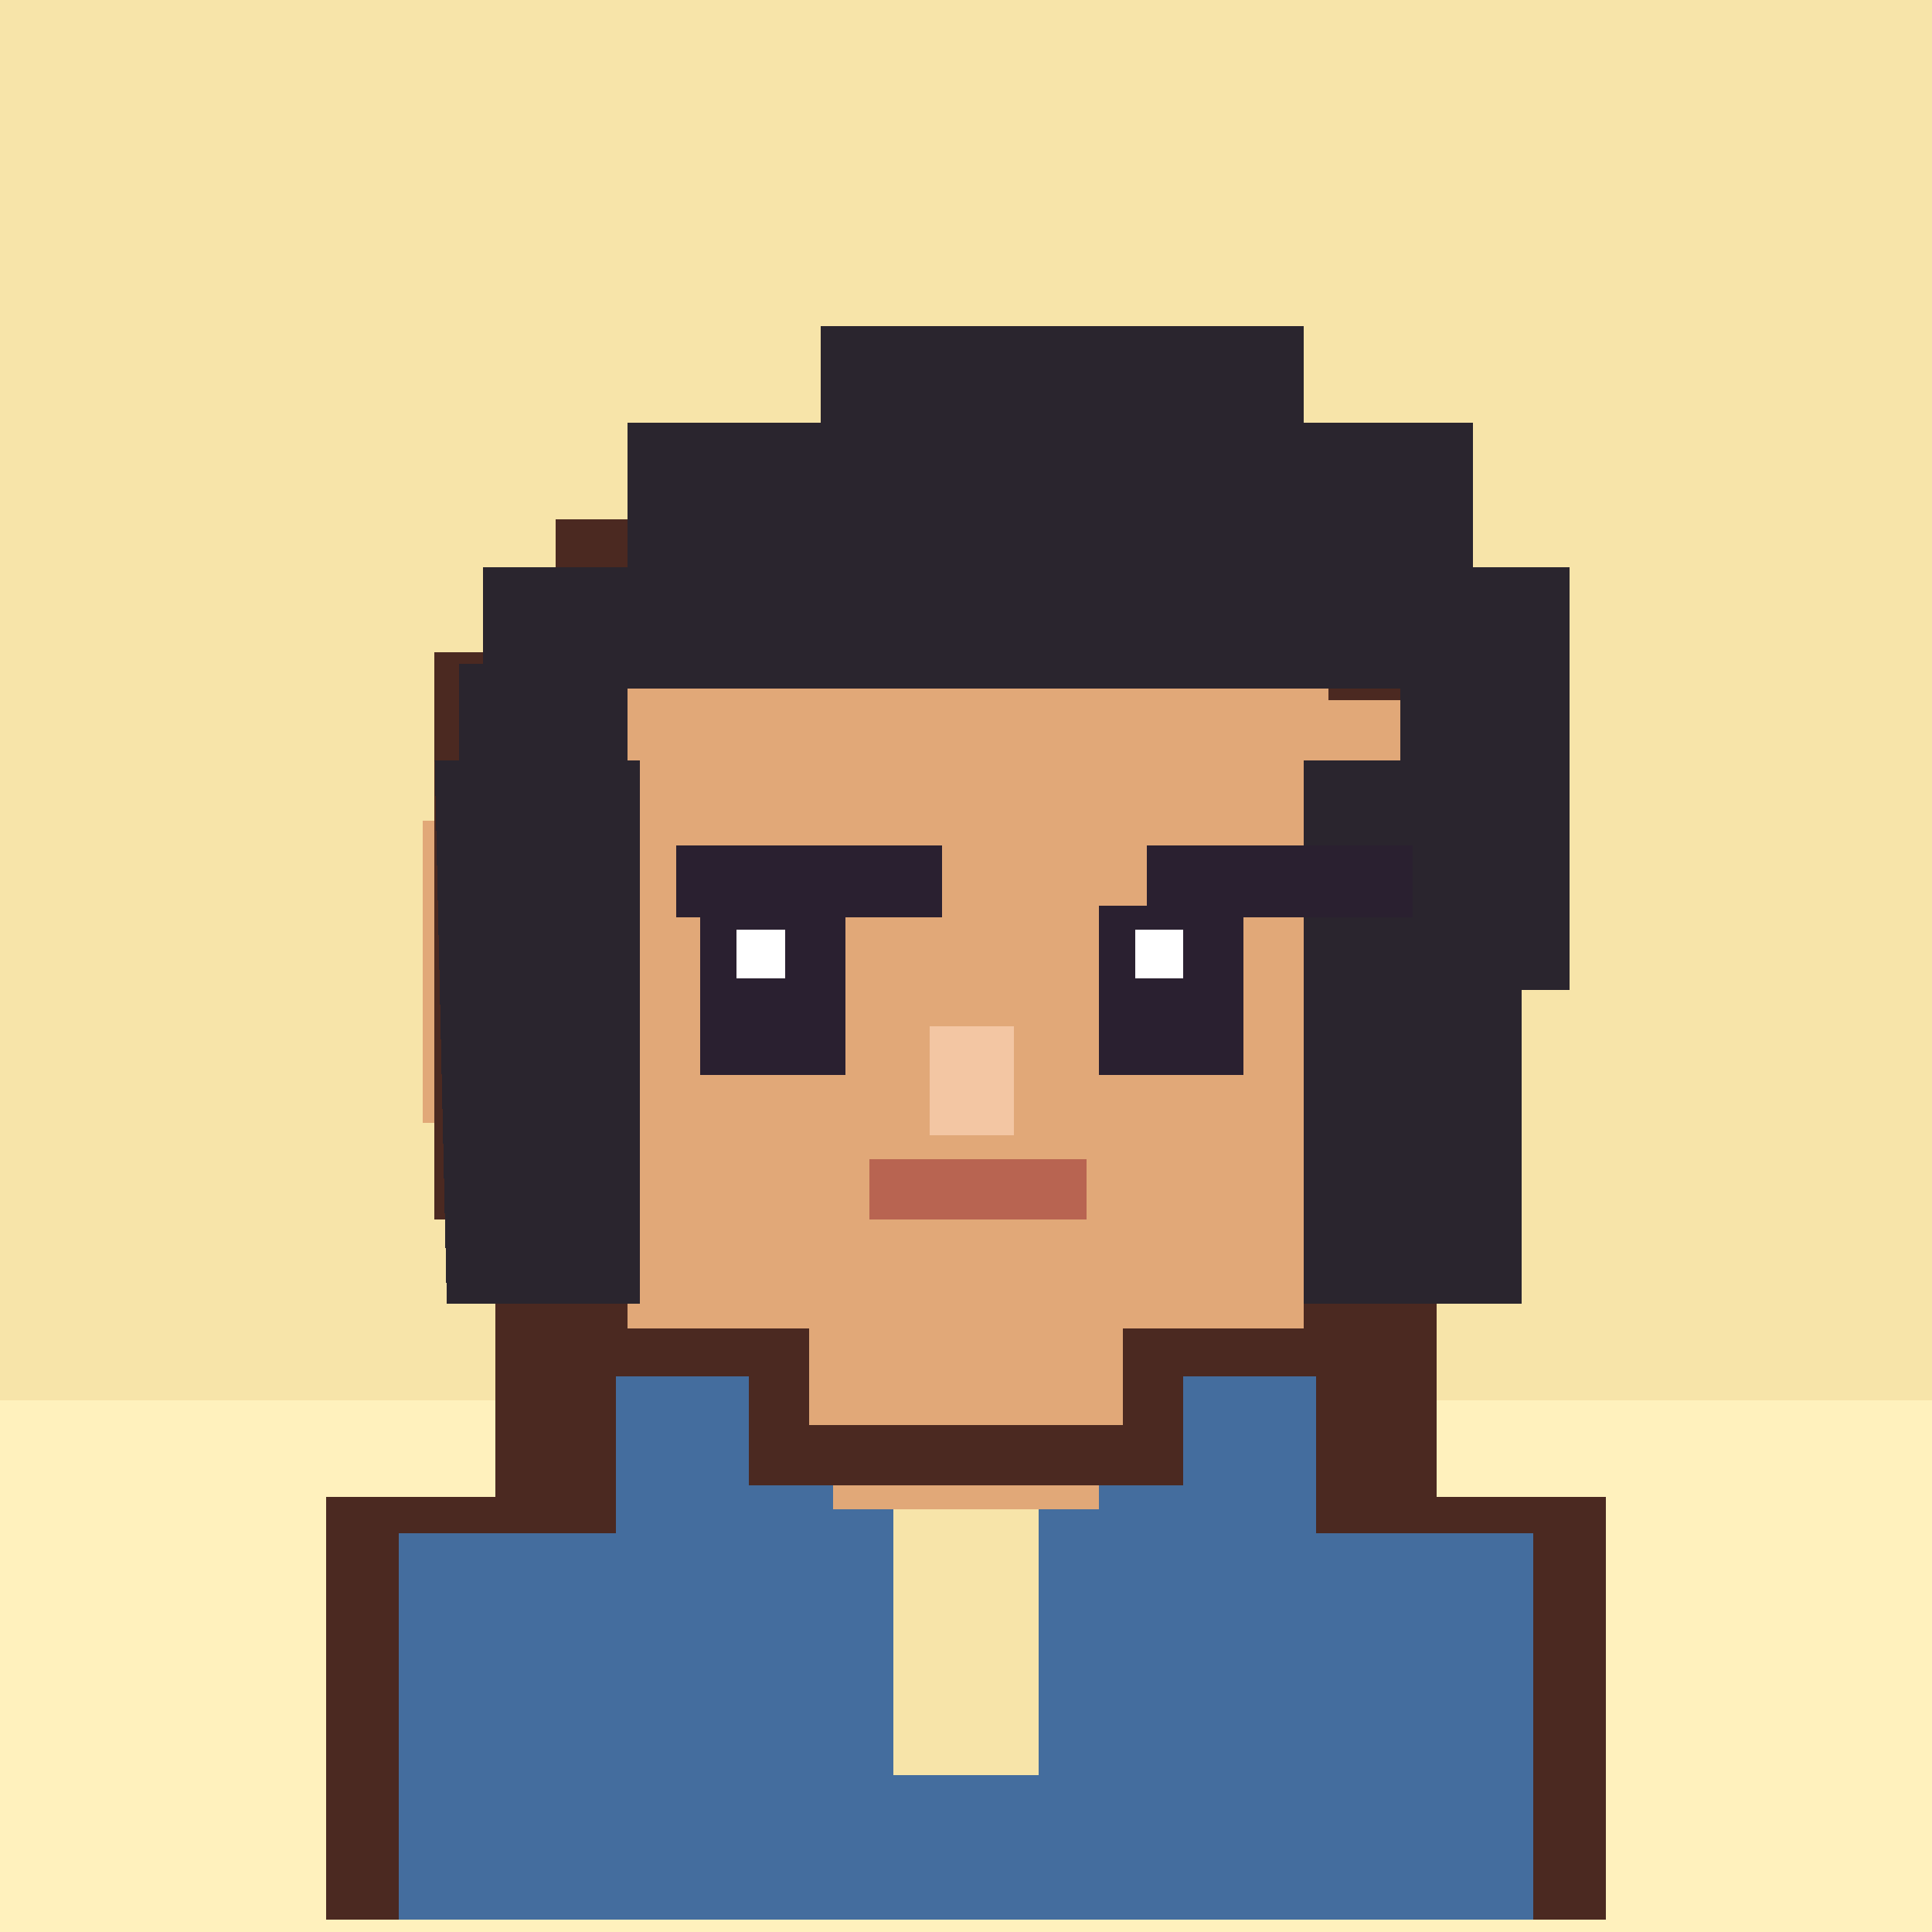
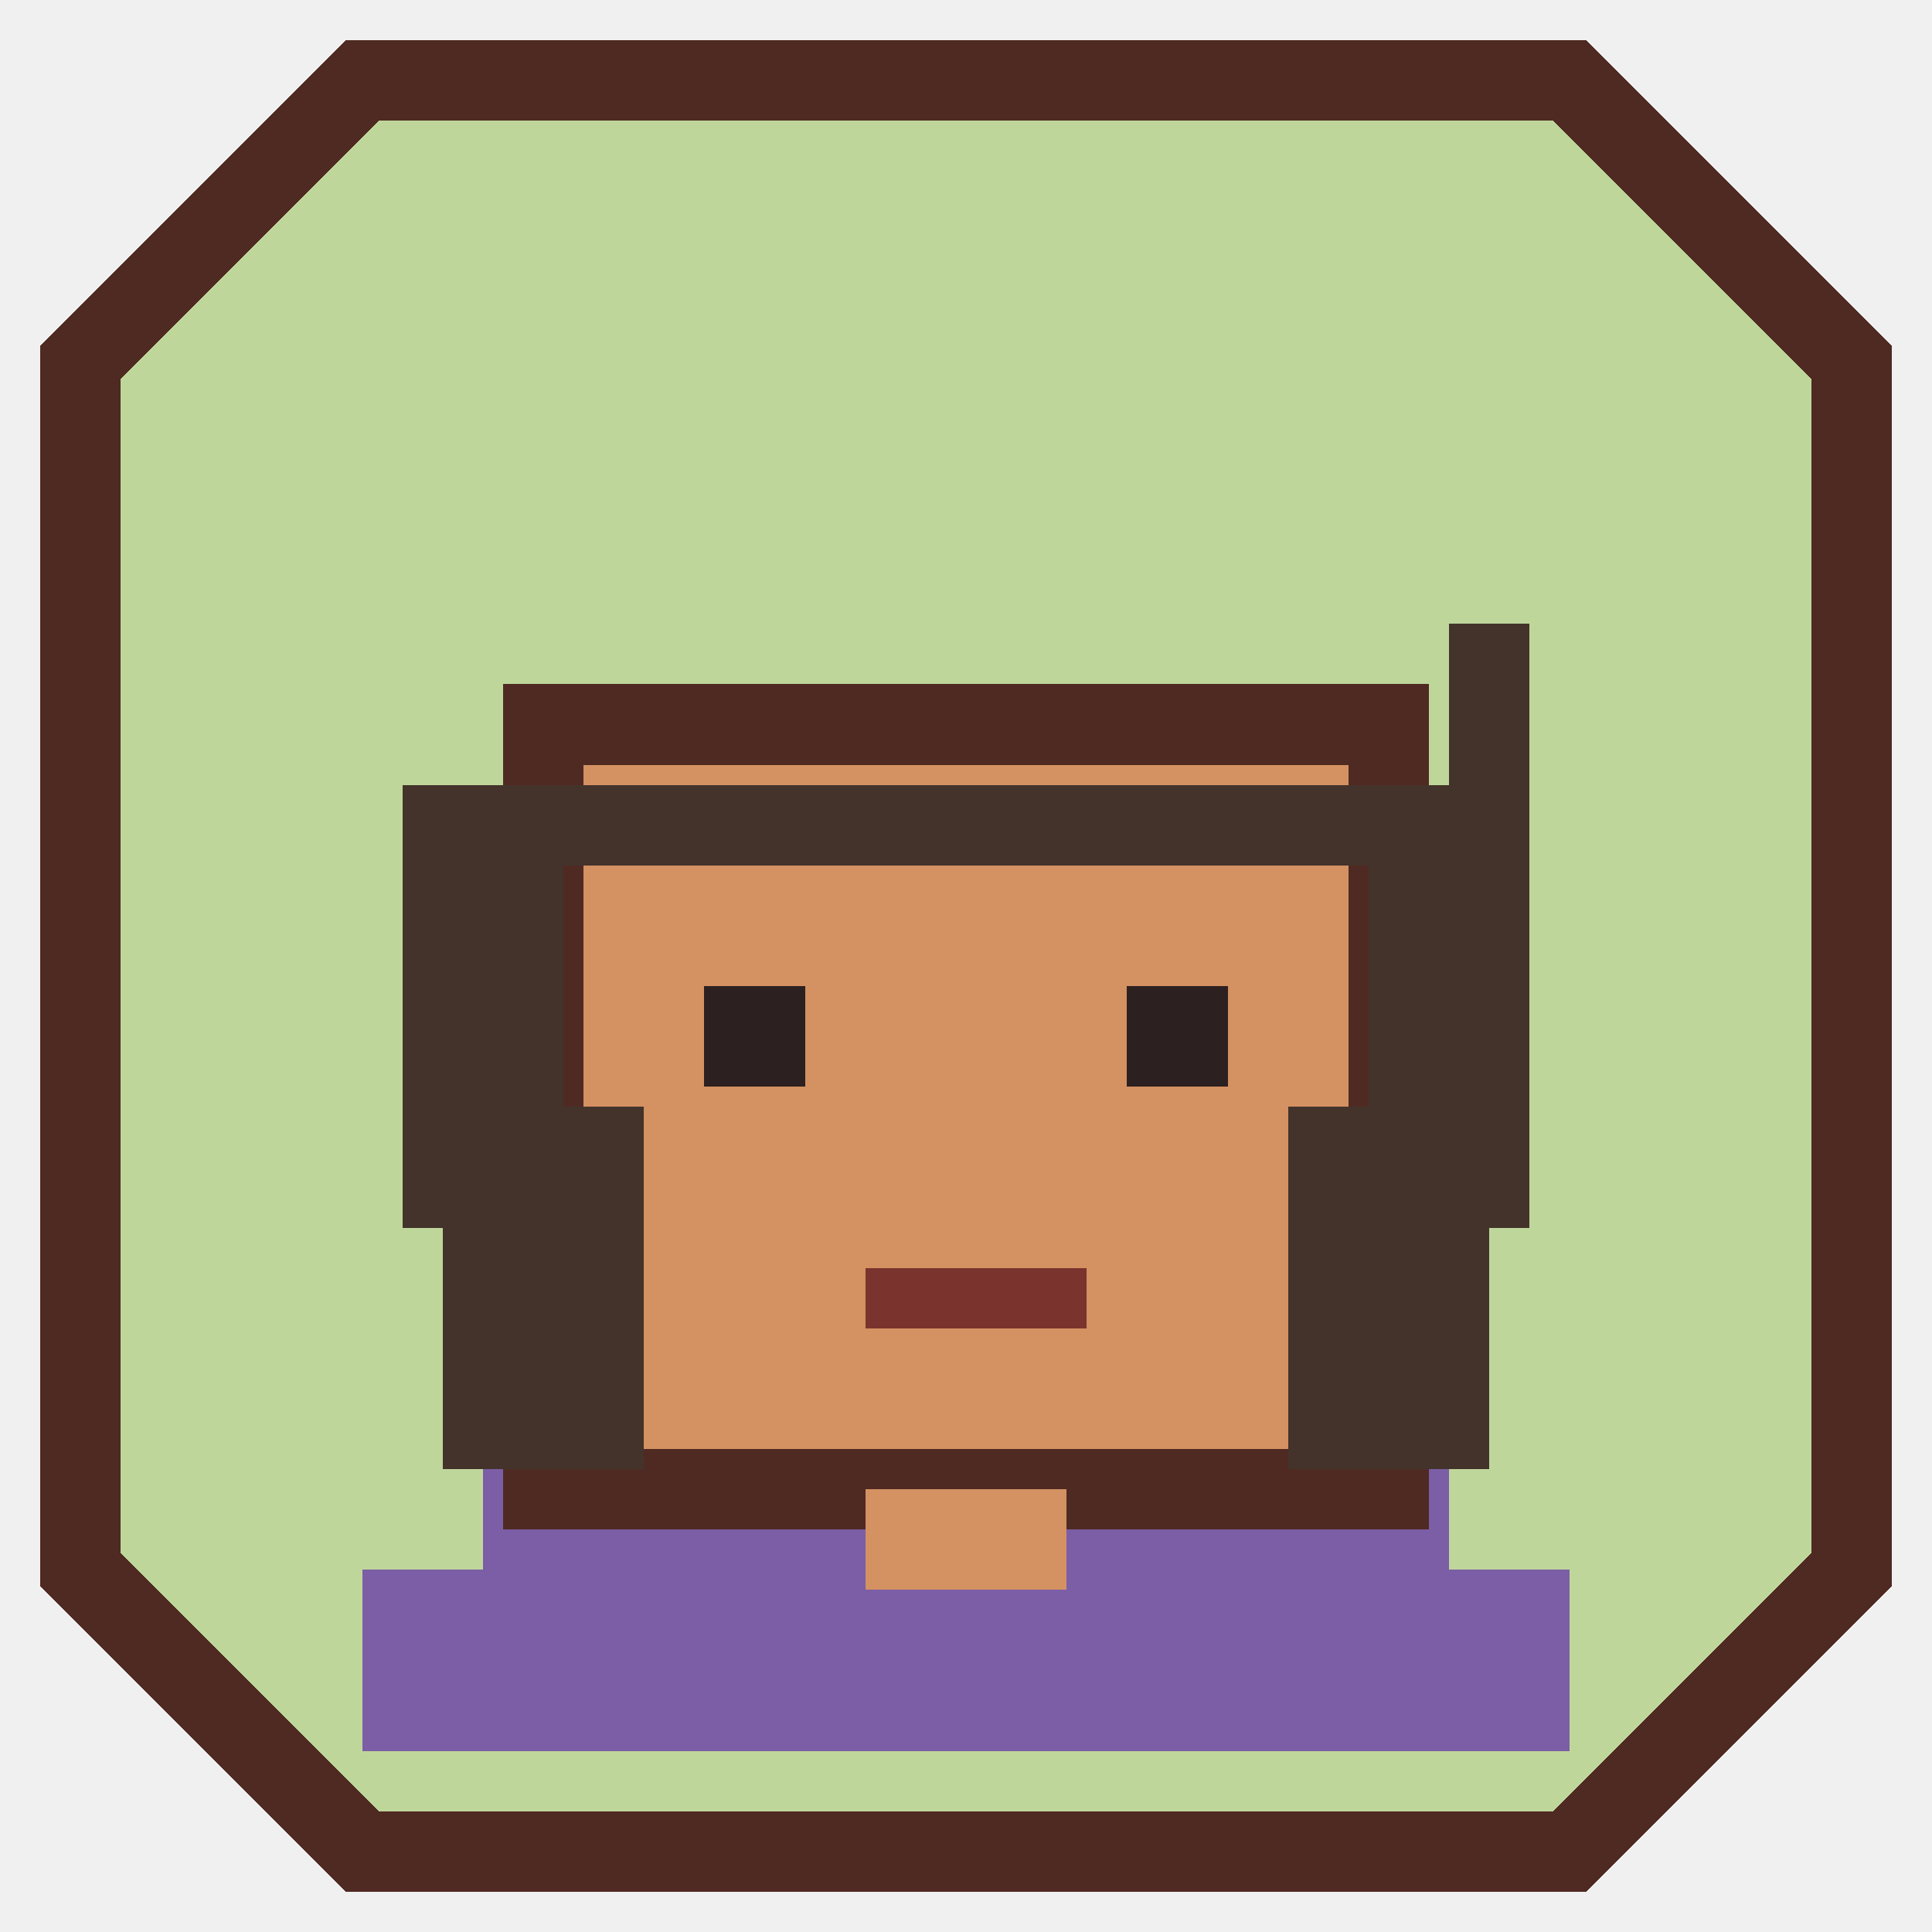
- <svg xmlns="http://www.w3.org/2000/svg" viewBox="0 0 160 160" shape-rendering="crispEdges">
-   <path fill="#f7e4a9" d="M0 0h160v160H0z" />
-   <path fill="#fff1bd" d="M0 116h160v44H0z" />
-   <path fill="#4b2921" d="M27 159v-35h14v-16h78v16h14v35z" />
-   <path fill="#446d9e" d="M33 159v-32h18v-14h58v14h18v32z" />
-   <path fill="#f7e4a9" d="M74 113h12v34H74z" />
-   <path fill="#e1a878" d="M69 103h22v22H69zM35 68h17v25H35zm73 0h18v25h-18z" />
-   <path fill="#4b2921" d="M46 43h68v11h10v47h-10v13H98v9H62v-9H46v-13H36V54h10z" />
-   <path fill="#e1a878" d="M50 48h60v10h10v40h-12v12H93v8H67v-8H52V98H42V58h8z" />
-   <path fill="#2a252e" d="M40 47h12V35h16V27h40v8h14v12h8v35h-14V57H52v25H38V55h2z" />
-   <path fill="#2a252e" d="M36 63h17v45H37zm72 0h18v45h-18z" />
-   <path fill="#2a2030" d="M56 70h22v6H56zm39 0h22v6H95z" />
-   <path fill="#2a2030" d="M58 75h12v14H58zm33 0h12v14H91z" />
-   <path fill="#fff" d="M61 77h4v4h-4zm33 0h4v4h-4z" />
-   <path fill="#b86451" d="M72 96h18v5H72z" />
-   <path fill="#f3c6a3" d="M77 85h7v9h-7z" />
+ <svg xmlns="http://www.w3.org/2000/svg" viewBox="0 0 96 96" shape-rendering="crispEdges">
+   <path fill="#BFD69B" stroke="#4F2A22" stroke-width="4" d="M18 4h60l14 14v60L78 92H18L4 78V18z" />
+   <rect x="24" y="70" width="48" height="17" fill="#7B5EA6" />
+   <rect x="18" y="78" width="60" height="9" fill="#7B5EA6" />
+   <rect x="27" y="36" width="42" height="38" fill="#D49162" stroke="#4F2A22" stroke-width="4" />
+   <path fill="#43332B" d="M24 31h48v8H20v22h8V43h40v18h8V31z" />
+   <rect x="22" y="55" width="10" height="18" fill="#43332B" />
+   <rect x="64" y="55" width="10" height="18" fill="#43332B" />
+   <rect x="35" y="49" width="5" height="5" fill="#2D2020" />
+   <rect x="56" y="49" width="5" height="5" fill="#2D2020" />
+   <rect x="43" y="63" width="11" height="3" fill="#7A332D" />
+   <rect x="43" y="74" width="10" height="5" fill="#D49162" />
</svg>
